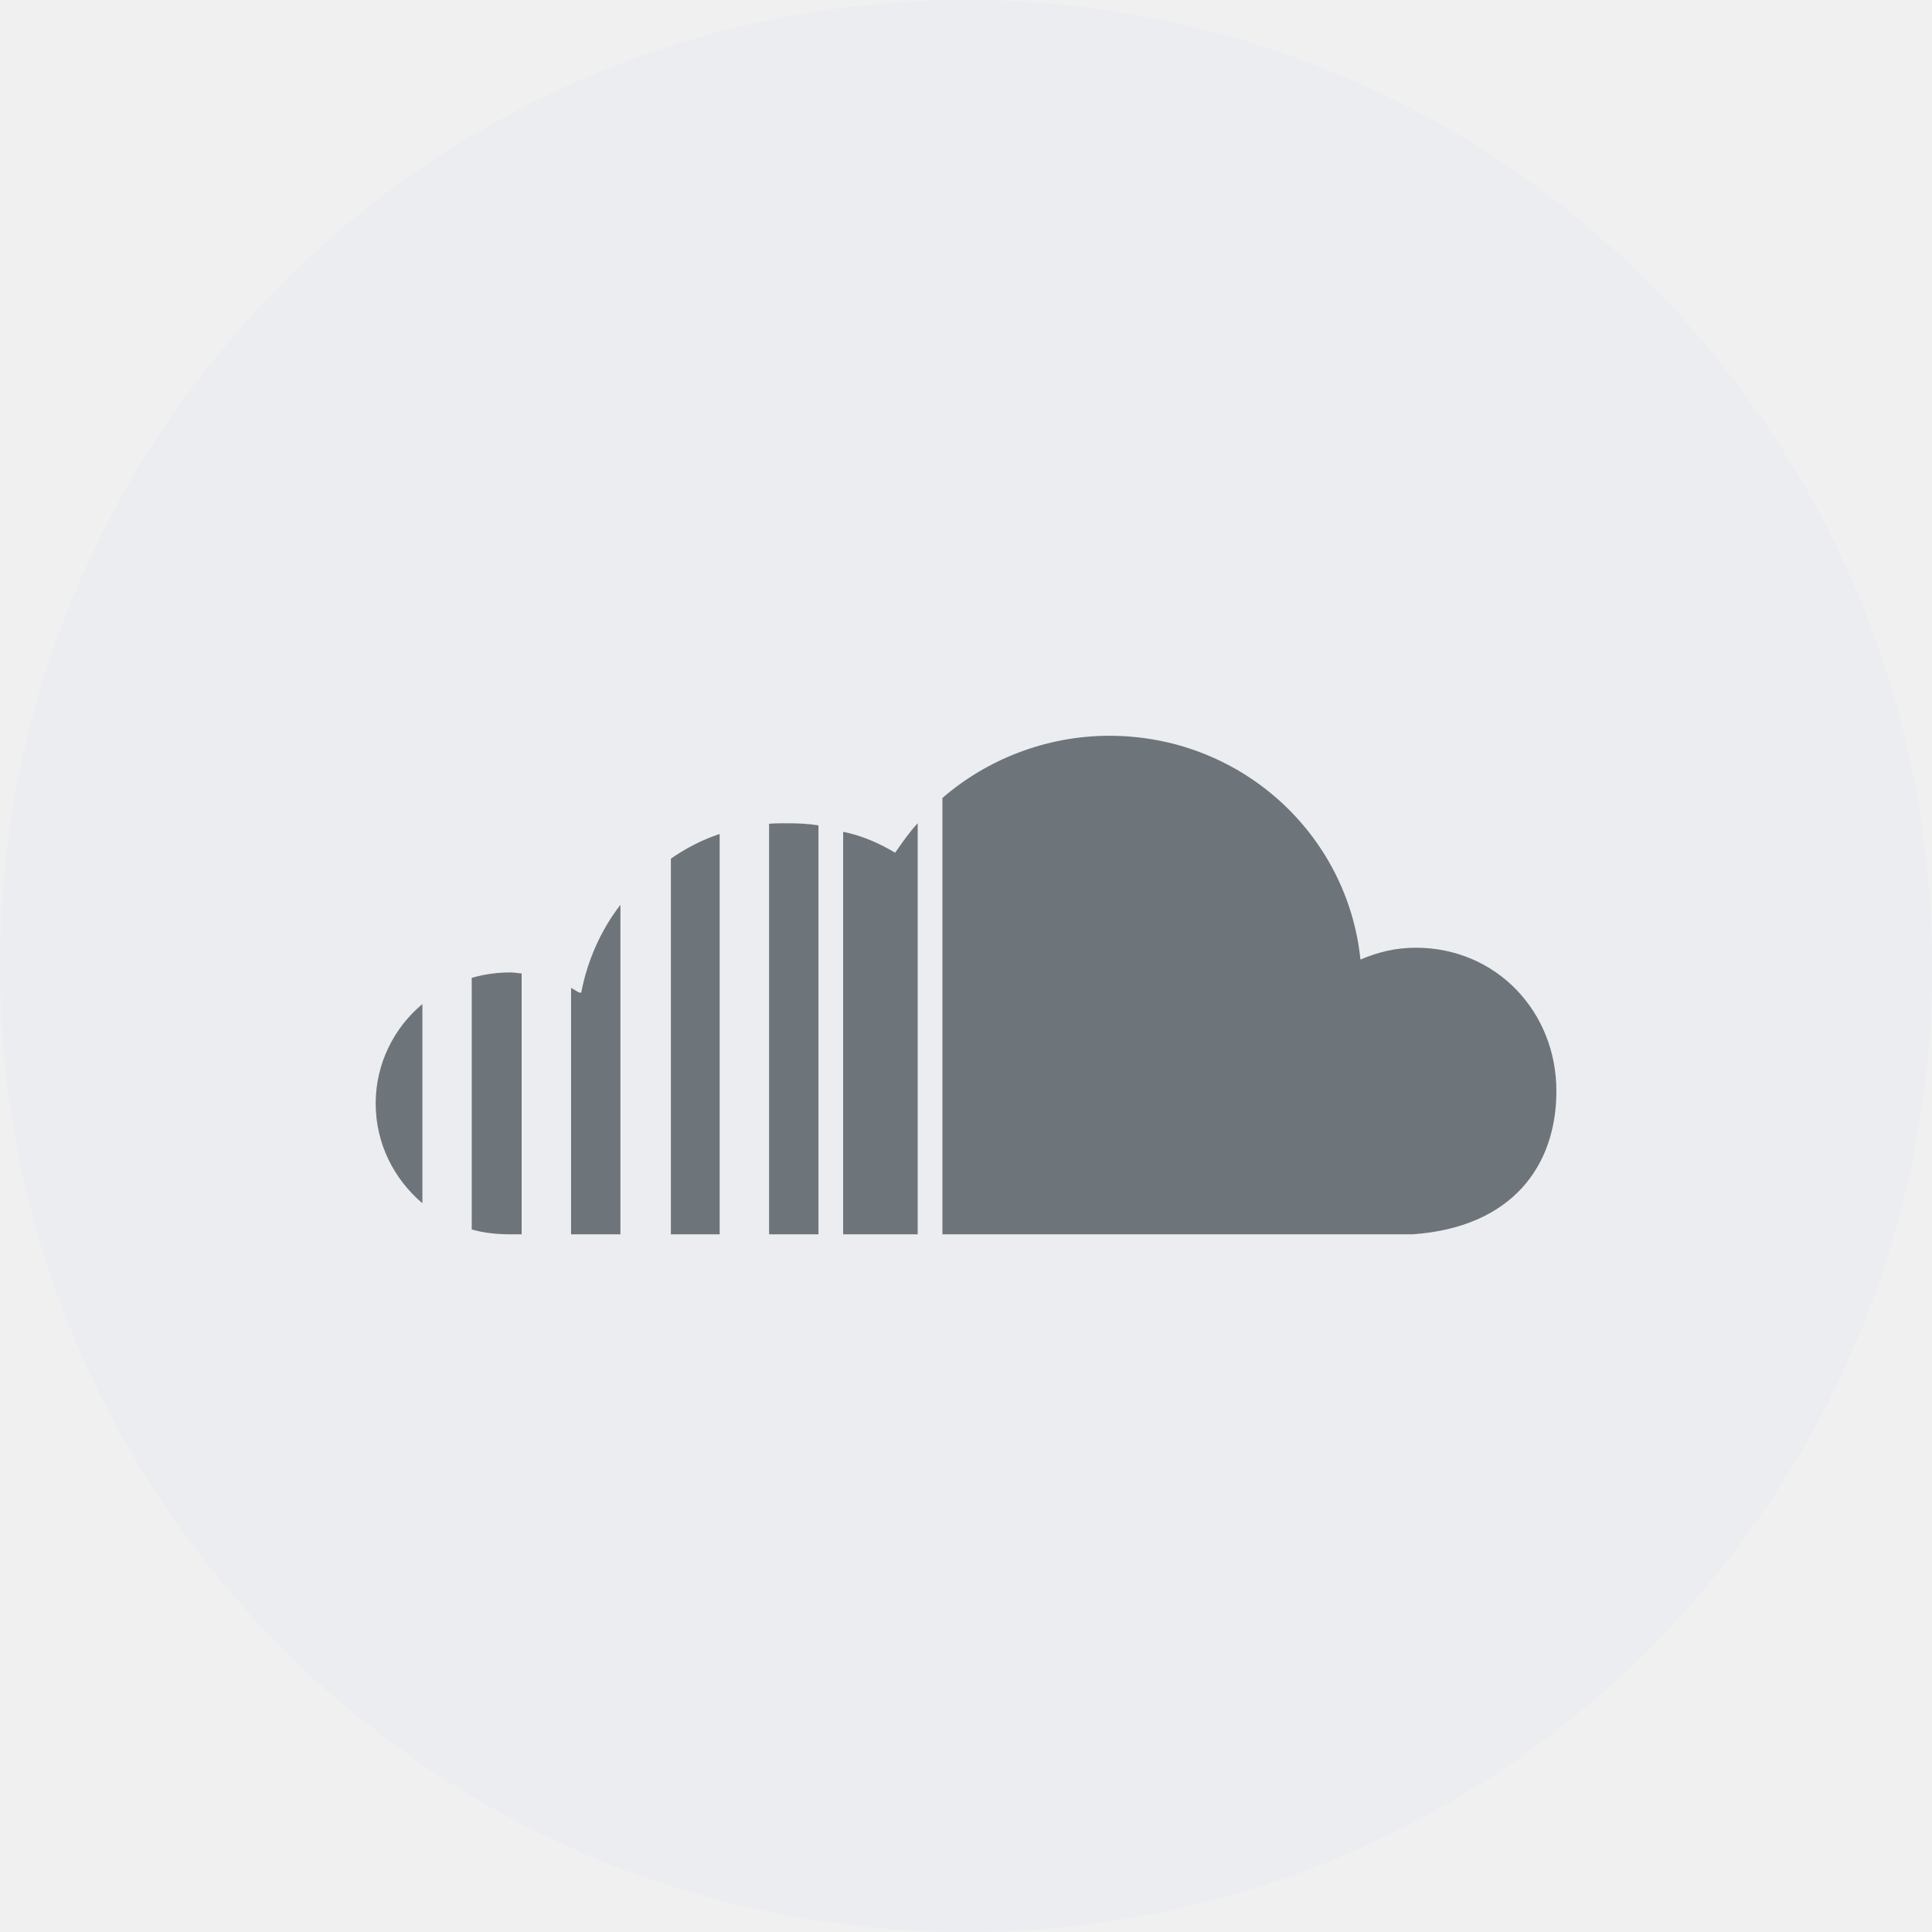
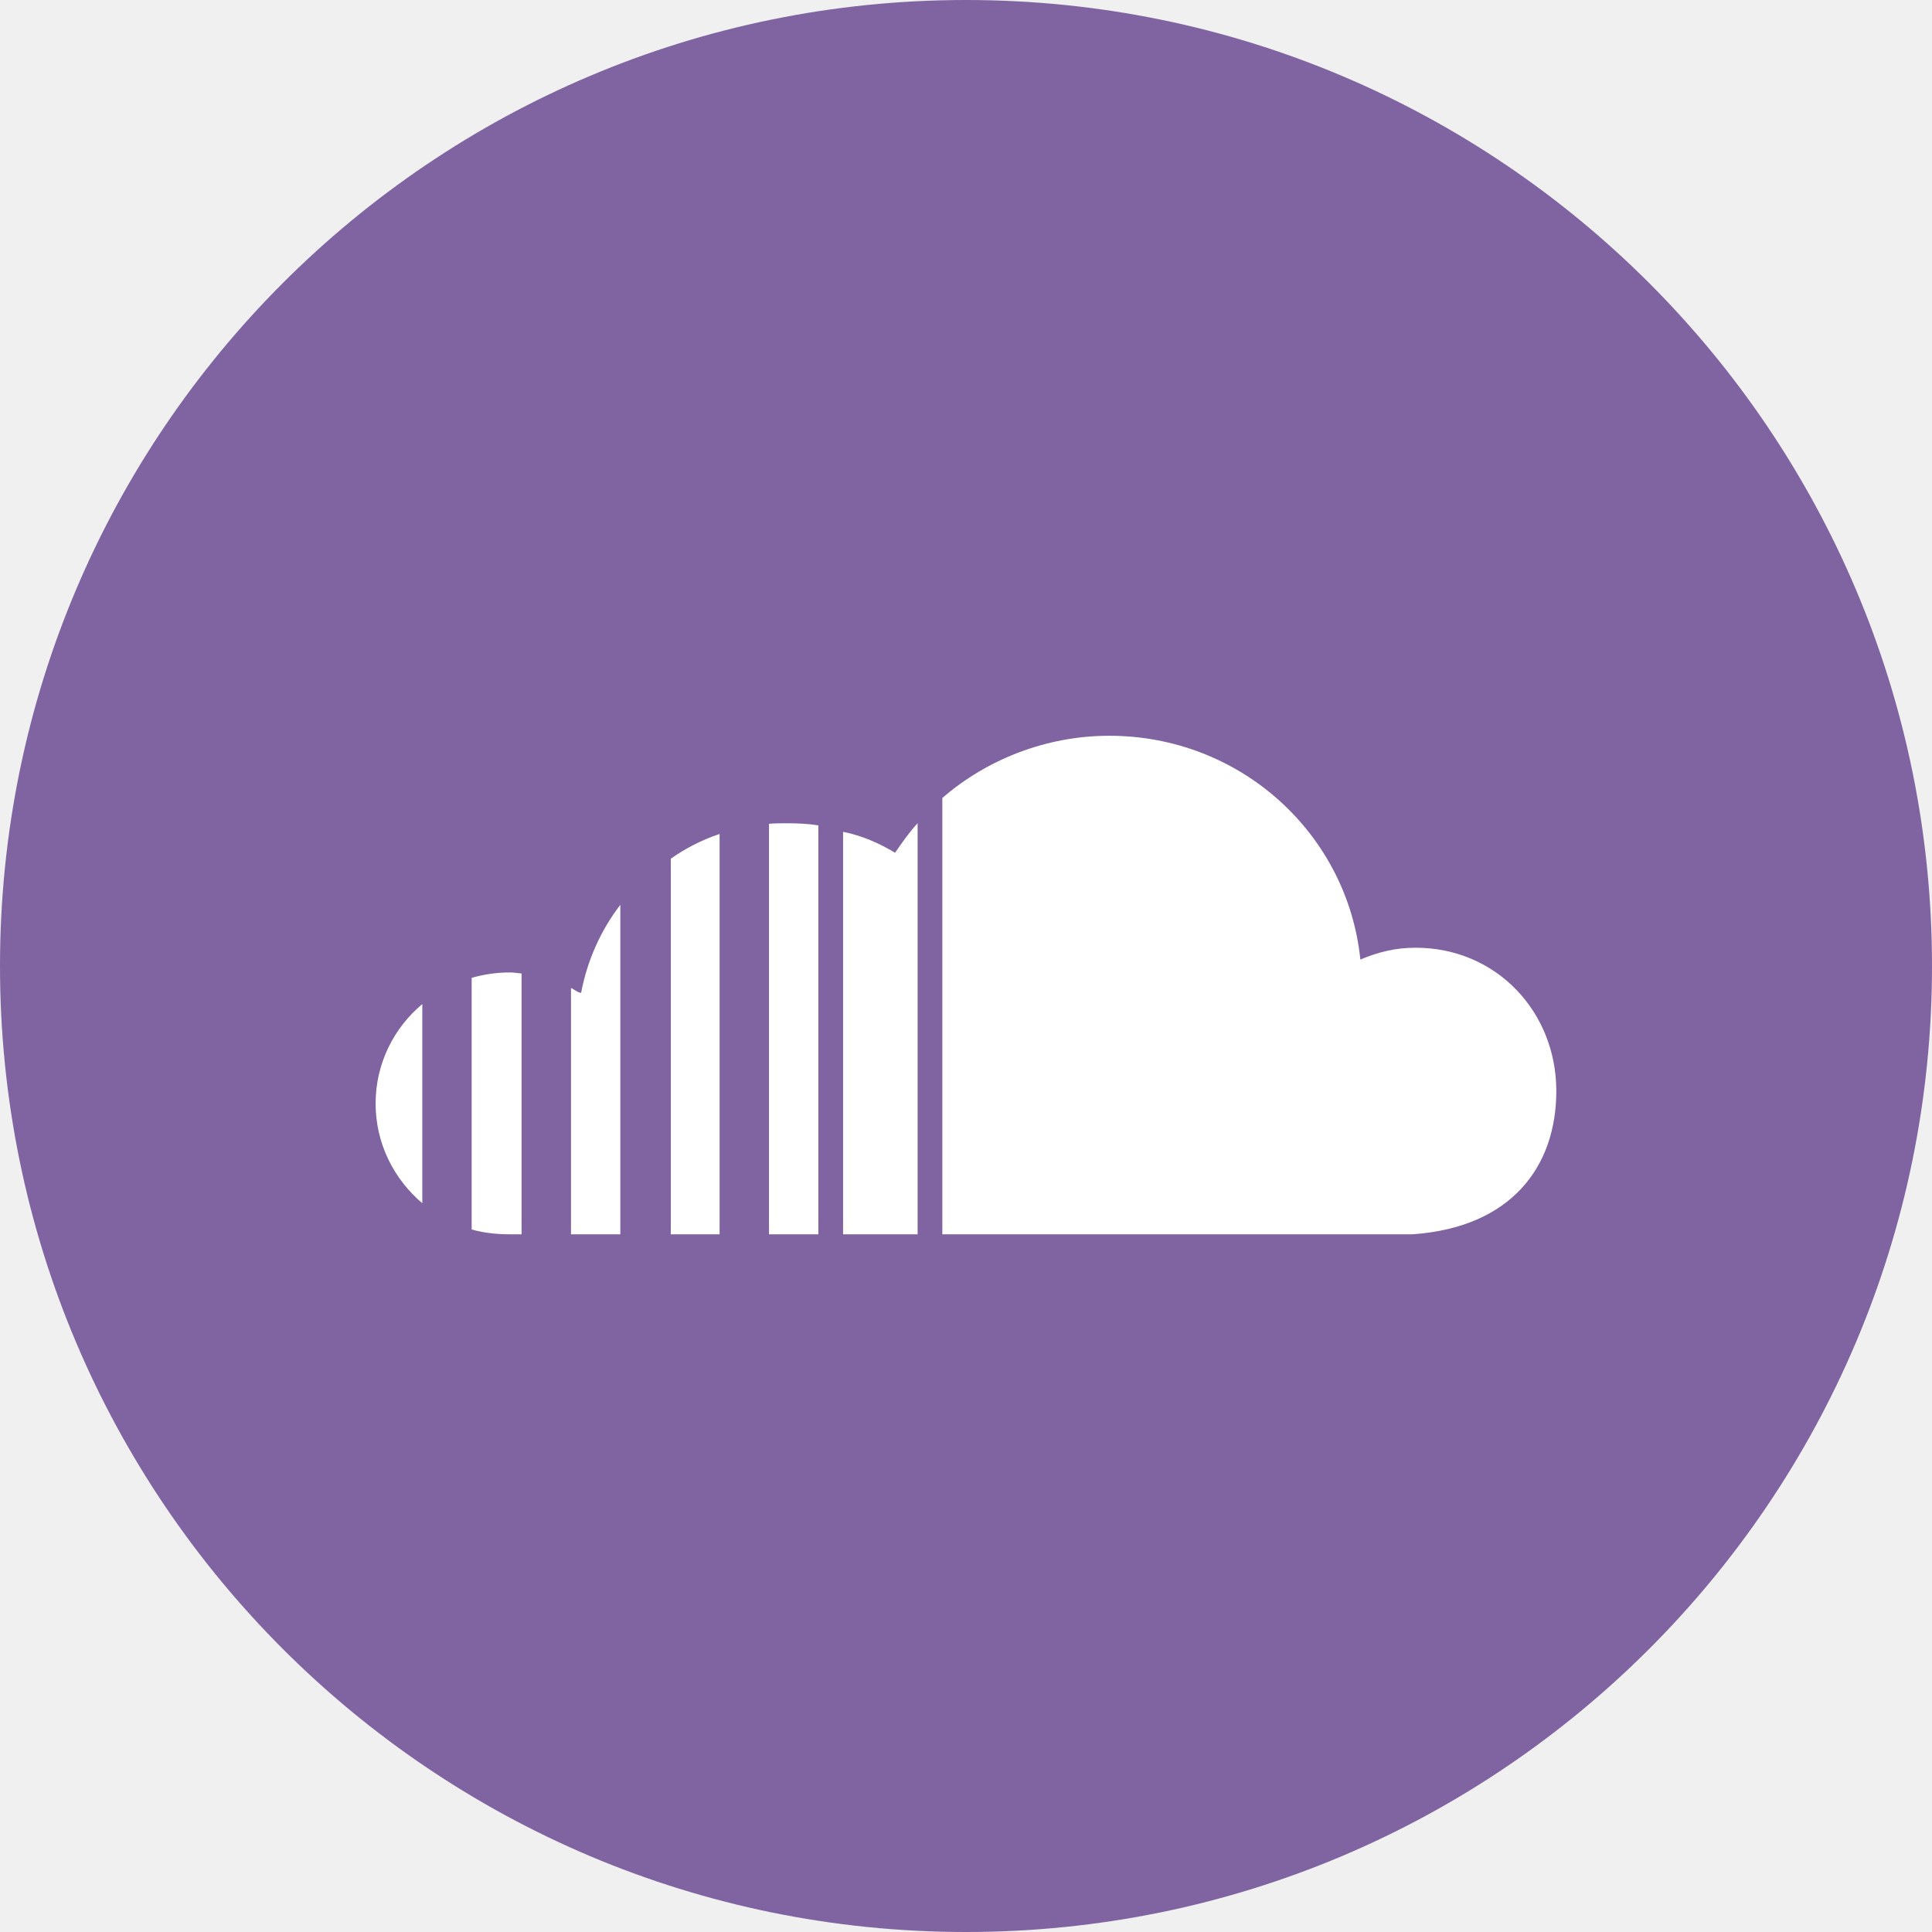
<svg xmlns="http://www.w3.org/2000/svg" width="24" height="24" viewBox="0 0 24 24" fill="none">
-   <circle cx="12" cy="12" r="12" fill="#EBEDF0" />
-   <path d="M11.707 9.913V15.333H17.547C18.78 15.247 19.334 14.487 19.334 13.553C19.334 12.567 18.587 11.773 17.587 11.773C17.334 11.773 17.12 11.827 16.9 11.92C16.74 10.36 15.414 9.14 13.78 9.14C13 9.14 12.26 9.433 11.707 9.913ZM11.12 10.593C10.92 10.473 10.707 10.38 10.474 10.333V15.333H11.4V10.227C11.3 10.333 11.207 10.467 11.12 10.593ZM9.554 10.233V15.333H10.167V10.253C10.04 10.233 9.914 10.227 9.78 10.227C9.7 10.227 9.627 10.227 9.554 10.233ZM8.334 10.667V15.333H8.94V10.36C8.72 10.433 8.514 10.54 8.334 10.667ZM7.22 12.333C7.18 12.333 7.14 12.293 7.094 12.273V15.333H7.707V11.24C7.46 11.56 7.294 11.94 7.22 12.333ZM5.86 12.147V15.273C6 15.313 6.16 15.333 6.334 15.333H6.48V12.093C6.427 12.087 6.374 12.08 6.334 12.08C6.16 12.08 6 12.107 5.86 12.147ZM4.667 13.707C4.667 14.207 4.894 14.647 5.247 14.947V12.473C4.894 12.767 4.667 13.213 4.667 13.707Z" fill="#6D747A" />
+   <circle cx="12" cy="12" r="12" fill="#8064A2" />
+   <path d="M11.706 9.913V15.333H17.546C18.779 15.247 19.333 14.487 19.333 13.553C19.333 12.567 18.586 11.773 17.586 11.773C17.333 11.773 17.119 11.827 16.899 11.92C16.739 10.36 15.413 9.14 13.779 9.14C12.999 9.14 12.259 9.433 11.706 9.913ZM11.119 10.593C10.919 10.473 10.706 10.38 10.473 10.333V15.333H11.399V10.227C11.299 10.333 11.206 10.467 11.119 10.593ZM9.553 10.233V15.333H10.166V10.253C10.039 10.233 9.913 10.227 9.779 10.227C9.699 10.227 9.626 10.227 9.553 10.233ZM8.333 10.667V15.333H8.939V10.36C8.719 10.433 8.513 10.54 8.333 10.667ZM7.219 12.333C7.179 12.333 7.139 12.293 7.093 12.273V15.333H7.706V11.24C7.459 11.56 7.293 11.94 7.219 12.333ZM5.859 12.147V15.273C5.999 15.313 6.159 15.333 6.333 15.333H6.479V12.093C6.426 12.087 6.373 12.08 6.333 12.08C6.159 12.08 5.999 12.107 5.859 12.147ZM4.666 13.707C4.666 14.207 4.893 14.647 5.246 14.947V12.473C4.893 12.767 4.666 13.213 4.666 13.707Z" fill="white" />
</svg>
